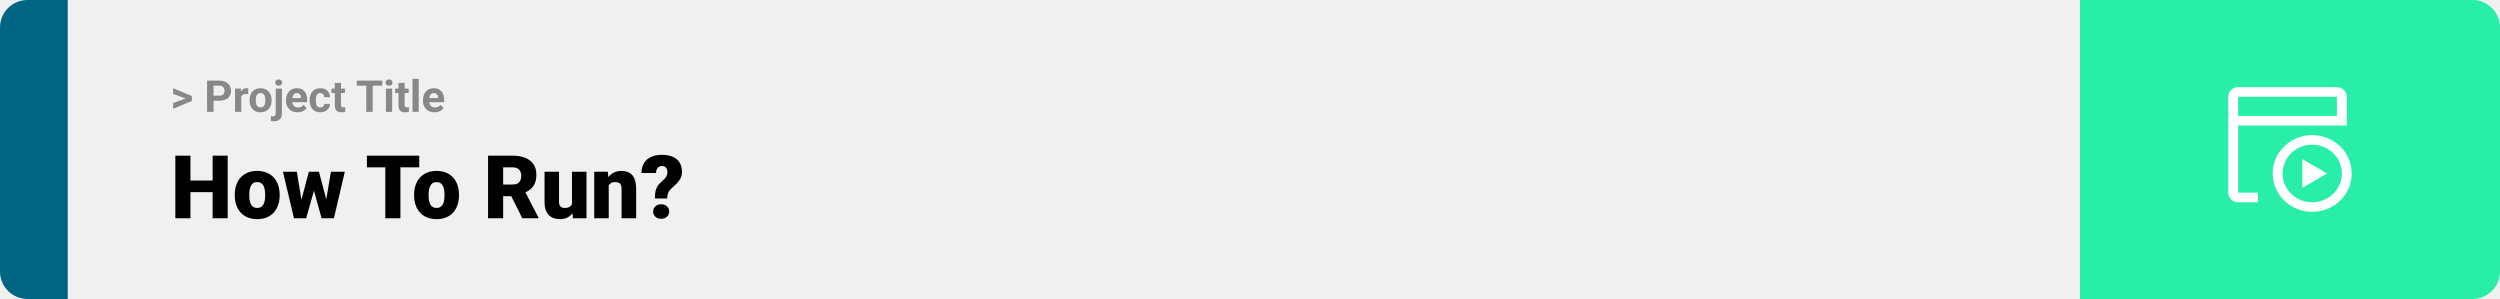
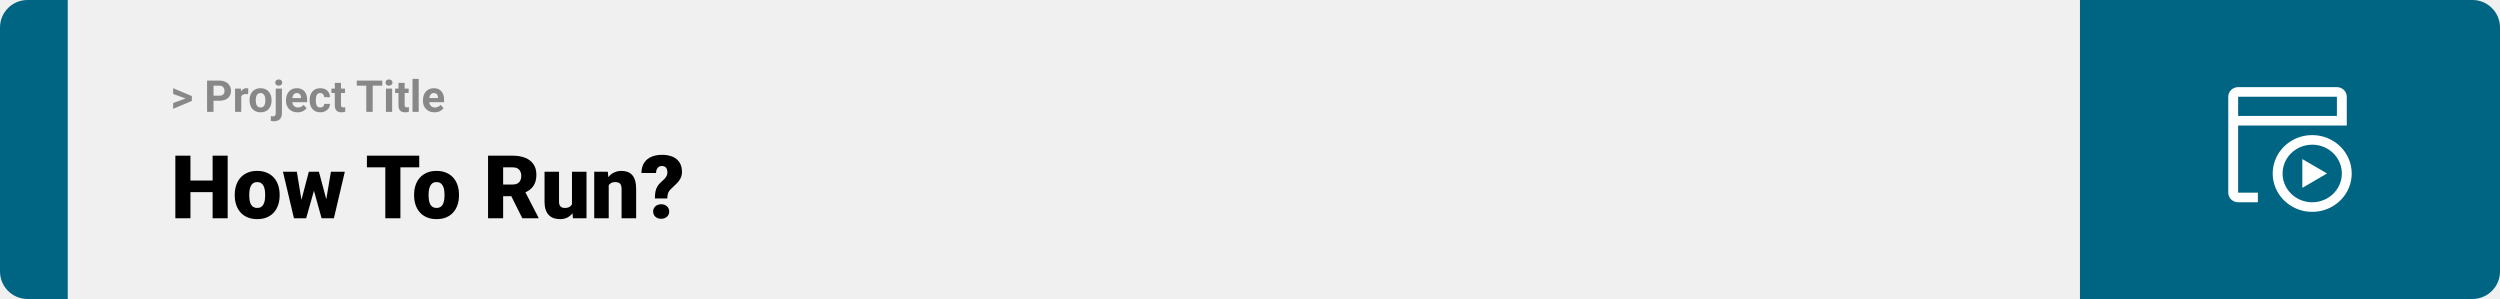
<svg xmlns="http://www.w3.org/2000/svg" width="1363" height="163" viewBox="0 0 1363 163" fill="none">
  <path d="M0 15C0 6.716 6.716 0 15 0H37V163H15C6.716 163 0 156.284 0 148V15Z" fill="#006583" />
  <rect width="1097" height="163" transform="translate(37)" fill="#F0F0F0" />
  <path d="M101.906 53.922L94.394 51.238V48.086L104.602 52.375V54.637L101.906 53.922ZM94.394 56.172L101.918 53.43L104.602 52.785V55.035L94.394 59.324V56.172ZM119.543 54.918H115.195V52.176H119.543C120.215 52.176 120.762 52.066 121.184 51.848C121.605 51.621 121.914 51.309 122.109 50.91C122.305 50.512 122.402 50.062 122.402 49.562C122.402 49.055 122.305 48.582 122.109 48.145C121.914 47.707 121.605 47.355 121.184 47.09C120.762 46.824 120.215 46.691 119.543 46.691H116.414V61H112.898V43.938H119.543C120.879 43.938 122.023 44.18 122.977 44.664C123.938 45.141 124.672 45.801 125.18 46.645C125.688 47.488 125.941 48.453 125.941 49.539C125.941 50.641 125.688 51.594 125.18 52.398C124.672 53.203 123.938 53.824 122.977 54.262C122.023 54.699 120.879 54.918 119.543 54.918ZM131.531 51.086V61H128.156V48.32H131.332L131.531 51.086ZM135.352 48.238L135.293 51.367C135.129 51.344 134.93 51.324 134.695 51.309C134.469 51.285 134.262 51.273 134.074 51.273C133.598 51.273 133.184 51.336 132.832 51.461C132.488 51.578 132.199 51.754 131.965 51.988C131.738 52.223 131.566 52.508 131.449 52.844C131.34 53.18 131.277 53.562 131.262 53.992L130.582 53.781C130.582 52.961 130.664 52.207 130.828 51.52C130.992 50.824 131.23 50.219 131.543 49.703C131.863 49.188 132.254 48.789 132.715 48.508C133.176 48.227 133.703 48.086 134.297 48.086C134.484 48.086 134.676 48.102 134.871 48.133C135.066 48.156 135.227 48.191 135.352 48.238ZM136.055 54.789V54.543C136.055 53.613 136.188 52.758 136.453 51.977C136.719 51.188 137.105 50.504 137.613 49.926C138.121 49.348 138.746 48.898 139.488 48.578C140.23 48.25 141.082 48.086 142.043 48.086C143.004 48.086 143.859 48.25 144.609 48.578C145.359 48.898 145.988 49.348 146.496 49.926C147.012 50.504 147.402 51.188 147.668 51.977C147.934 52.758 148.066 53.613 148.066 54.543V54.789C148.066 55.711 147.934 56.566 147.668 57.355C147.402 58.137 147.012 58.82 146.496 59.406C145.988 59.984 145.363 60.434 144.621 60.754C143.879 61.074 143.027 61.234 142.066 61.234C141.105 61.234 140.25 61.074 139.5 60.754C138.758 60.434 138.129 59.984 137.613 59.406C137.105 58.82 136.719 58.137 136.453 57.355C136.188 56.566 136.055 55.711 136.055 54.789ZM139.43 54.543V54.789C139.43 55.32 139.477 55.816 139.57 56.277C139.664 56.738 139.812 57.145 140.016 57.496C140.227 57.84 140.5 58.109 140.836 58.305C141.172 58.5 141.582 58.598 142.066 58.598C142.535 58.598 142.938 58.5 143.273 58.305C143.609 58.109 143.879 57.84 144.082 57.496C144.285 57.145 144.434 56.738 144.527 56.277C144.629 55.816 144.68 55.32 144.68 54.789V54.543C144.68 54.027 144.629 53.543 144.527 53.09C144.434 52.629 144.281 52.223 144.07 51.871C143.867 51.512 143.598 51.23 143.262 51.027C142.926 50.824 142.52 50.723 142.043 50.723C141.566 50.723 141.16 50.824 140.824 51.027C140.496 51.23 140.227 51.512 140.016 51.871C139.812 52.223 139.664 52.629 139.57 53.09C139.477 53.543 139.43 54.027 139.43 54.543ZM150.328 48.32H153.715V61.762C153.715 62.699 153.543 63.492 153.199 64.141C152.855 64.789 152.359 65.281 151.711 65.617C151.062 65.953 150.277 66.121 149.355 66.121C149.066 66.121 148.785 66.106 148.512 66.074C148.23 66.043 147.941 65.992 147.645 65.922L147.656 63.332C147.844 63.363 148.027 63.387 148.207 63.402C148.379 63.426 148.555 63.438 148.734 63.438C149.086 63.438 149.379 63.379 149.613 63.262C149.848 63.145 150.023 62.961 150.141 62.711C150.266 62.469 150.328 62.152 150.328 61.762V48.32ZM150.059 45.016C150.059 44.523 150.23 44.117 150.574 43.797C150.926 43.477 151.387 43.316 151.957 43.316C152.535 43.316 152.996 43.477 153.34 43.797C153.684 44.117 153.855 44.523 153.855 45.016C153.855 45.508 153.684 45.914 153.34 46.234C152.996 46.555 152.535 46.715 151.957 46.715C151.387 46.715 150.926 46.555 150.574 46.234C150.23 45.914 150.059 45.508 150.059 45.016ZM162.234 61.234C161.25 61.234 160.367 61.078 159.586 60.766C158.805 60.445 158.141 60.004 157.594 59.441C157.055 58.879 156.641 58.227 156.352 57.484C156.062 56.734 155.918 55.938 155.918 55.094V54.625C155.918 53.664 156.055 52.785 156.328 51.988C156.602 51.191 156.992 50.5 157.5 49.914C158.016 49.328 158.641 48.879 159.375 48.566C160.109 48.246 160.938 48.086 161.859 48.086C162.758 48.086 163.555 48.234 164.25 48.531C164.945 48.828 165.527 49.25 165.996 49.797C166.473 50.344 166.832 51 167.074 51.766C167.316 52.523 167.438 53.367 167.438 54.297V55.703H157.359V53.453H164.121V53.195C164.121 52.727 164.035 52.309 163.863 51.941C163.699 51.566 163.449 51.27 163.113 51.051C162.777 50.832 162.348 50.723 161.824 50.723C161.379 50.723 160.996 50.82 160.676 51.016C160.355 51.211 160.094 51.484 159.891 51.836C159.695 52.188 159.547 52.602 159.445 53.078C159.352 53.547 159.305 54.062 159.305 54.625V55.094C159.305 55.602 159.375 56.07 159.516 56.5C159.664 56.93 159.871 57.301 160.137 57.613C160.41 57.926 160.738 58.168 161.121 58.34C161.512 58.512 161.953 58.598 162.445 58.598C163.055 58.598 163.621 58.48 164.145 58.246C164.676 58.004 165.133 57.641 165.516 57.156L167.156 58.938C166.891 59.32 166.527 59.688 166.066 60.039C165.613 60.391 165.066 60.68 164.426 60.906C163.785 61.125 163.055 61.234 162.234 61.234ZM174.598 58.598C175.012 58.598 175.379 58.52 175.699 58.363C176.02 58.199 176.27 57.973 176.449 57.684C176.637 57.387 176.734 57.039 176.742 56.641H179.918C179.91 57.531 179.672 58.324 179.203 59.02C178.734 59.707 178.105 60.25 177.316 60.648C176.527 61.039 175.645 61.234 174.668 61.234C173.684 61.234 172.824 61.07 172.09 60.742C171.363 60.414 170.758 59.961 170.273 59.383C169.789 58.797 169.426 58.117 169.184 57.344C168.941 56.562 168.82 55.727 168.82 54.836V54.496C168.82 53.598 168.941 52.762 169.184 51.988C169.426 51.207 169.789 50.527 170.273 49.949C170.758 49.363 171.363 48.906 172.09 48.578C172.816 48.25 173.668 48.086 174.645 48.086C175.684 48.086 176.594 48.285 177.375 48.684C178.164 49.082 178.781 49.652 179.227 50.395C179.68 51.129 179.91 52 179.918 53.008H176.742C176.734 52.586 176.645 52.203 176.473 51.859C176.309 51.516 176.066 51.242 175.746 51.039C175.434 50.828 175.047 50.723 174.586 50.723C174.094 50.723 173.691 50.828 173.379 51.039C173.066 51.242 172.824 51.523 172.652 51.883C172.48 52.234 172.359 52.637 172.289 53.09C172.227 53.535 172.195 54.004 172.195 54.496V54.836C172.195 55.328 172.227 55.801 172.289 56.254C172.352 56.707 172.469 57.109 172.641 57.461C172.82 57.812 173.066 58.09 173.379 58.293C173.691 58.496 174.098 58.598 174.598 58.598ZM188.086 48.32V50.711H180.703V48.32H188.086ZM182.531 45.191H185.906V57.18C185.906 57.547 185.953 57.828 186.047 58.023C186.148 58.219 186.297 58.355 186.492 58.434C186.688 58.504 186.934 58.539 187.23 58.539C187.441 58.539 187.629 58.531 187.793 58.516C187.965 58.492 188.109 58.469 188.227 58.445L188.238 60.93C187.949 61.023 187.637 61.098 187.301 61.152C186.965 61.207 186.594 61.234 186.188 61.234C185.445 61.234 184.797 61.113 184.242 60.871C183.695 60.621 183.273 60.223 182.977 59.676C182.68 59.129 182.531 58.41 182.531 57.52V45.191ZM203.191 43.938V61H199.688V43.938H203.191ZM208.441 43.938V46.691H194.52V43.938H208.441ZM213.797 48.32V61H210.41V48.32H213.797ZM210.199 45.016C210.199 44.523 210.371 44.117 210.715 43.797C211.059 43.477 211.52 43.316 212.098 43.316C212.668 43.316 213.125 43.477 213.469 43.797C213.82 44.117 213.996 44.523 213.996 45.016C213.996 45.508 213.82 45.914 213.469 46.234C213.125 46.555 212.668 46.715 212.098 46.715C211.52 46.715 211.059 46.555 210.715 46.234C210.371 45.914 210.199 45.508 210.199 45.016ZM222.797 48.32V50.711H215.414V48.32H222.797ZM217.242 45.191H220.617V57.18C220.617 57.547 220.664 57.828 220.758 58.023C220.859 58.219 221.008 58.355 221.203 58.434C221.398 58.504 221.645 58.539 221.941 58.539C222.152 58.539 222.34 58.531 222.504 58.516C222.676 58.492 222.82 58.469 222.938 58.445L222.949 60.93C222.66 61.023 222.348 61.098 222.012 61.152C221.676 61.207 221.305 61.234 220.898 61.234C220.156 61.234 219.508 61.113 218.953 60.871C218.406 60.621 217.984 60.223 217.688 59.676C217.391 59.129 217.242 58.41 217.242 57.52V45.191ZM228.281 43V61H224.895V43H228.281ZM236.906 61.234C235.922 61.234 235.039 61.078 234.258 60.766C233.477 60.445 232.812 60.004 232.266 59.441C231.727 58.879 231.312 58.227 231.023 57.484C230.734 56.734 230.59 55.938 230.59 55.094V54.625C230.59 53.664 230.727 52.785 231 51.988C231.273 51.191 231.664 50.5 232.172 49.914C232.688 49.328 233.312 48.879 234.047 48.566C234.781 48.246 235.609 48.086 236.531 48.086C237.43 48.086 238.227 48.234 238.922 48.531C239.617 48.828 240.199 49.25 240.668 49.797C241.145 50.344 241.504 51 241.746 51.766C241.988 52.523 242.109 53.367 242.109 54.297V55.703H232.031V53.453H238.793V53.195C238.793 52.727 238.707 52.309 238.535 51.941C238.371 51.566 238.121 51.27 237.785 51.051C237.449 50.832 237.02 50.723 236.496 50.723C236.051 50.723 235.668 50.82 235.348 51.016C235.027 51.211 234.766 51.484 234.562 51.836C234.367 52.188 234.219 52.602 234.117 53.078C234.023 53.547 233.977 54.062 233.977 54.625V55.094C233.977 55.602 234.047 56.07 234.188 56.5C234.336 56.93 234.543 57.301 234.809 57.613C235.082 57.926 235.41 58.168 235.793 58.34C236.184 58.512 236.625 58.598 237.117 58.598C237.727 58.598 238.293 58.48 238.816 58.246C239.348 58.004 239.805 57.641 240.188 57.156L241.828 58.938C241.562 59.32 241.199 59.688 240.738 60.039C240.285 60.391 239.738 60.68 239.098 60.906C238.457 61.125 237.727 61.234 236.906 61.234Z" fill="#888888" />
  <path d="M118.594 98.422V104.75H101.086V98.422H118.594ZM103.828 84.875V119H95.602V84.875H103.828ZM124.125 84.875V119H115.922V84.875H124.125ZM127.992 106.578V106.086C127.992 104.227 128.258 102.516 128.789 100.953C129.32 99.375 130.102 98.008 131.133 96.852C132.164 95.695 133.438 94.797 134.953 94.156C136.469 93.5 138.219 93.172 140.203 93.172C142.203 93.172 143.961 93.5 145.477 94.156C147.008 94.797 148.289 95.695 149.32 96.852C150.352 98.008 151.133 99.375 151.664 100.953C152.195 102.516 152.461 104.227 152.461 106.086V106.578C152.461 108.422 152.195 110.133 151.664 111.711C151.133 113.273 150.352 114.641 149.32 115.812C148.289 116.969 147.016 117.867 145.5 118.508C143.984 119.148 142.234 119.469 140.25 119.469C138.266 119.469 136.508 119.148 134.977 118.508C133.445 117.867 132.164 116.969 131.133 115.812C130.102 114.641 129.32 113.273 128.789 111.711C128.258 110.133 127.992 108.422 127.992 106.578ZM135.891 106.086V106.578C135.891 107.531 135.961 108.422 136.102 109.25C136.242 110.078 136.477 110.805 136.805 111.43C137.133 112.039 137.578 112.516 138.141 112.859C138.703 113.203 139.406 113.375 140.25 113.375C141.078 113.375 141.766 113.203 142.312 112.859C142.875 112.516 143.32 112.039 143.648 111.43C143.977 110.805 144.211 110.078 144.352 109.25C144.492 108.422 144.562 107.531 144.562 106.578V106.086C144.562 105.164 144.492 104.297 144.352 103.484C144.211 102.656 143.977 101.93 143.648 101.305C143.32 100.664 142.875 100.164 142.312 99.805C141.75 99.445 141.047 99.266 140.203 99.266C139.375 99.266 138.68 99.445 138.117 99.805C137.57 100.164 137.133 100.664 136.805 101.305C136.477 101.93 136.242 102.656 136.102 103.484C135.961 104.297 135.891 105.164 135.891 106.086ZM163.688 111.453L168.375 93.641H173.32L171.562 102.57L166.922 119H162.961L163.688 111.453ZM161.836 93.641L164.742 111.312L165.07 119H160.266L154.266 93.641H161.836ZM177.492 110.938L180.422 93.641H187.992L182.039 119H177.234L177.492 110.938ZM173.883 93.641L178.617 111.406L179.344 119H175.336L170.789 102.617L169.102 93.641H173.883ZM218.297 84.875V119H210.07V84.875H218.297ZM228.562 84.875V91.227H200.039V84.875H228.562ZM225.773 106.578V106.086C225.773 104.227 226.039 102.516 226.57 100.953C227.102 99.375 227.883 98.008 228.914 96.852C229.945 95.695 231.219 94.797 232.734 94.156C234.25 93.5 236 93.172 237.984 93.172C239.984 93.172 241.742 93.5 243.258 94.156C244.789 94.797 246.07 95.695 247.102 96.852C248.133 98.008 248.914 99.375 249.445 100.953C249.977 102.516 250.242 104.227 250.242 106.086V106.578C250.242 108.422 249.977 110.133 249.445 111.711C248.914 113.273 248.133 114.641 247.102 115.812C246.07 116.969 244.797 117.867 243.281 118.508C241.766 119.148 240.016 119.469 238.031 119.469C236.047 119.469 234.289 119.148 232.758 118.508C231.227 117.867 229.945 116.969 228.914 115.812C227.883 114.641 227.102 113.273 226.57 111.711C226.039 110.133 225.773 108.422 225.773 106.578ZM233.672 106.086V106.578C233.672 107.531 233.742 108.422 233.883 109.25C234.023 110.078 234.258 110.805 234.586 111.43C234.914 112.039 235.359 112.516 235.922 112.859C236.484 113.203 237.188 113.375 238.031 113.375C238.859 113.375 239.547 113.203 240.094 112.859C240.656 112.516 241.102 112.039 241.43 111.43C241.758 110.805 241.992 110.078 242.133 109.25C242.273 108.422 242.344 107.531 242.344 106.578V106.086C242.344 105.164 242.273 104.297 242.133 103.484C241.992 102.656 241.758 101.93 241.43 101.305C241.102 100.664 240.656 100.164 240.094 99.805C239.531 99.445 238.828 99.266 237.984 99.266C237.156 99.266 236.461 99.445 235.898 99.805C235.352 100.164 234.914 100.664 234.586 101.305C234.258 101.93 234.023 102.656 233.883 103.484C233.742 104.297 233.672 105.164 233.672 106.086ZM266.086 84.875H279.516C282.141 84.875 284.422 85.266 286.359 86.047C288.297 86.828 289.789 87.984 290.836 89.516C291.898 91.047 292.43 92.938 292.43 95.188C292.43 97.141 292.125 98.773 291.516 100.086C290.906 101.398 290.055 102.484 288.961 103.344C287.883 104.188 286.625 104.883 285.188 105.43L282.492 106.953H271.219L271.172 100.602H279.516C280.562 100.602 281.43 100.414 282.117 100.039C282.805 99.664 283.32 99.133 283.664 98.445C284.023 97.742 284.203 96.906 284.203 95.938C284.203 94.953 284.023 94.109 283.664 93.406C283.305 92.703 282.773 92.164 282.07 91.789C281.383 91.414 280.531 91.227 279.516 91.227H274.312V119H266.086V84.875ZM284.766 119L277.219 103.906L285.938 103.859L293.578 118.648V119H284.766ZM311.836 112.836V93.641H319.758V119H312.352L311.836 112.836ZM312.586 107.68L314.648 107.633C314.648 109.336 314.445 110.914 314.039 112.367C313.633 113.805 313.031 115.055 312.234 116.117C311.453 117.18 310.484 118.008 309.328 118.602C308.188 119.18 306.867 119.469 305.367 119.469C304.117 119.469 302.969 119.297 301.922 118.953C300.891 118.594 300 118.039 299.25 117.289C298.5 116.523 297.914 115.547 297.492 114.359C297.086 113.156 296.883 111.719 296.883 110.047V93.641H304.781V110.094C304.781 110.656 304.852 111.141 304.992 111.547C305.133 111.953 305.336 112.297 305.602 112.578C305.867 112.844 306.195 113.047 306.586 113.188C306.992 113.312 307.453 113.375 307.969 113.375C309.156 113.375 310.086 113.125 310.758 112.625C311.43 112.125 311.898 111.445 312.164 110.586C312.445 109.727 312.586 108.758 312.586 107.68ZM331.875 99.055V119H323.977V93.641H331.383L331.875 99.055ZM330.938 105.453L329.086 105.5C329.086 103.562 329.32 101.836 329.789 100.32C330.258 98.789 330.922 97.492 331.781 96.43C332.641 95.367 333.664 94.562 334.852 94.016C336.055 93.453 337.391 93.172 338.859 93.172C340.031 93.172 341.102 93.344 342.07 93.688C343.055 94.031 343.898 94.586 344.602 95.352C345.32 96.117 345.867 97.133 346.242 98.398C346.633 99.648 346.828 101.195 346.828 103.039V119H338.883V103.016C338.883 102 338.742 101.227 338.461 100.695C338.18 100.148 337.773 99.773 337.242 99.57C336.711 99.367 336.062 99.266 335.297 99.266C334.484 99.266 333.797 99.422 333.234 99.734C332.672 100.047 332.219 100.484 331.875 101.047C331.547 101.594 331.305 102.242 331.148 102.992C331.008 103.742 330.938 104.562 330.938 105.453ZM363.773 108.195H357.047C357.047 106.82 357.141 105.609 357.328 104.562C357.531 103.5 357.875 102.547 358.359 101.703C358.844 100.859 359.5 100.078 360.328 99.359C361.062 98.75 361.695 98.164 362.227 97.602C362.758 97.039 363.164 96.469 363.445 95.891C363.727 95.312 363.867 94.695 363.867 94.039C363.867 93.227 363.75 92.562 363.516 92.047C363.297 91.531 362.961 91.148 362.508 90.898C362.07 90.633 361.516 90.5 360.844 90.5C360.297 90.5 359.781 90.633 359.297 90.898C358.828 91.164 358.445 91.578 358.148 92.141C357.852 92.688 357.688 93.414 357.656 94.32H349.711C349.758 91.992 350.273 90.102 351.258 88.648C352.258 87.18 353.586 86.109 355.242 85.438C356.914 84.75 358.781 84.406 360.844 84.406C363.125 84.406 365.086 84.758 366.727 85.461C368.367 86.164 369.625 87.211 370.5 88.602C371.375 89.977 371.812 91.672 371.812 93.688C371.812 95.031 371.555 96.203 371.039 97.203C370.539 98.188 369.859 99.109 369 99.969C368.156 100.812 367.211 101.719 366.164 102.688C365.258 103.484 364.641 104.297 364.312 105.125C363.984 105.938 363.805 106.961 363.773 108.195ZM356.086 115.32C356.086 114.195 356.492 113.258 357.305 112.508C358.117 111.742 359.172 111.359 360.469 111.359C361.766 111.359 362.82 111.742 363.633 112.508C364.445 113.258 364.852 114.195 364.852 115.32C364.852 116.445 364.445 117.391 363.633 118.156C362.82 118.906 361.766 119.281 360.469 119.281C359.172 119.281 358.117 118.906 357.305 118.156C356.492 117.391 356.086 116.445 356.086 115.32Z" fill="black" />
-   <path d="M1134 0H1348C1356.28 0 1363 6.716 1363 15V148C1363 156.284 1356.28 163 1348 163H1134V0Z" fill="#28EEA7" />
+   <path d="M1134 0H1348C1356.28 0 1363 6.716 1363 15V148C1363 156.284 1356.28 163 1348 163H1134V0Z" fill="#006583" />
  <path d="M1260.62 78.885C1263.81 78.885 1266.93 79.805 1269.59 81.529C1272.25 83.254 1274.32 85.704 1275.54 88.572C1276.76 91.439 1277.08 94.594 1276.46 97.638C1275.84 100.682 1274.3 103.478 1272.04 105.673C1269.78 107.868 1266.9 109.362 1263.77 109.968C1260.63 110.573 1257.39 110.262 1254.43 109.075C1251.48 107.887 1248.96 105.876 1247.18 103.295C1245.41 100.714 1244.46 97.681 1244.46 94.577C1244.46 90.415 1246.16 86.424 1249.19 83.481C1252.22 80.538 1256.33 78.885 1260.62 78.885ZM1260.62 73.654C1256.36 73.654 1252.19 74.881 1248.65 77.18C1245.11 79.479 1242.35 82.747 1240.72 86.57C1239.09 90.393 1238.66 94.6 1239.49 98.659C1240.32 102.717 1242.37 106.446 1245.39 109.372C1248.4 112.298 1252.24 114.291 1256.41 115.098C1260.59 115.905 1264.92 115.491 1268.86 113.907C1272.79 112.324 1276.16 109.642 1278.52 106.201C1280.89 102.76 1282.15 98.715 1282.15 94.577C1282.15 89.028 1279.88 83.706 1275.85 79.782C1271.81 75.858 1266.33 73.654 1260.62 73.654Z" fill="white" />
  <path d="M1274.08 47.5H1220.23C1218.8 47.5 1217.43 48.051 1216.42 49.032C1215.41 50.013 1214.85 51.343 1214.85 52.731V105.038C1214.85 106.426 1215.41 107.756 1216.42 108.737C1217.43 109.718 1218.8 110.269 1220.23 110.269H1231V105.038H1220.23V68.423H1279.46V52.731C1279.46 51.343 1278.89 50.013 1277.88 49.032C1276.87 48.051 1275.5 47.5 1274.08 47.5ZM1220.23 63.192V52.731H1274.08V63.192H1220.23Z" fill="white" />
  <path d="M1255.23 86.731V102.423L1268.69 94.577L1255.23 86.731Z" fill="white" />
</svg>
